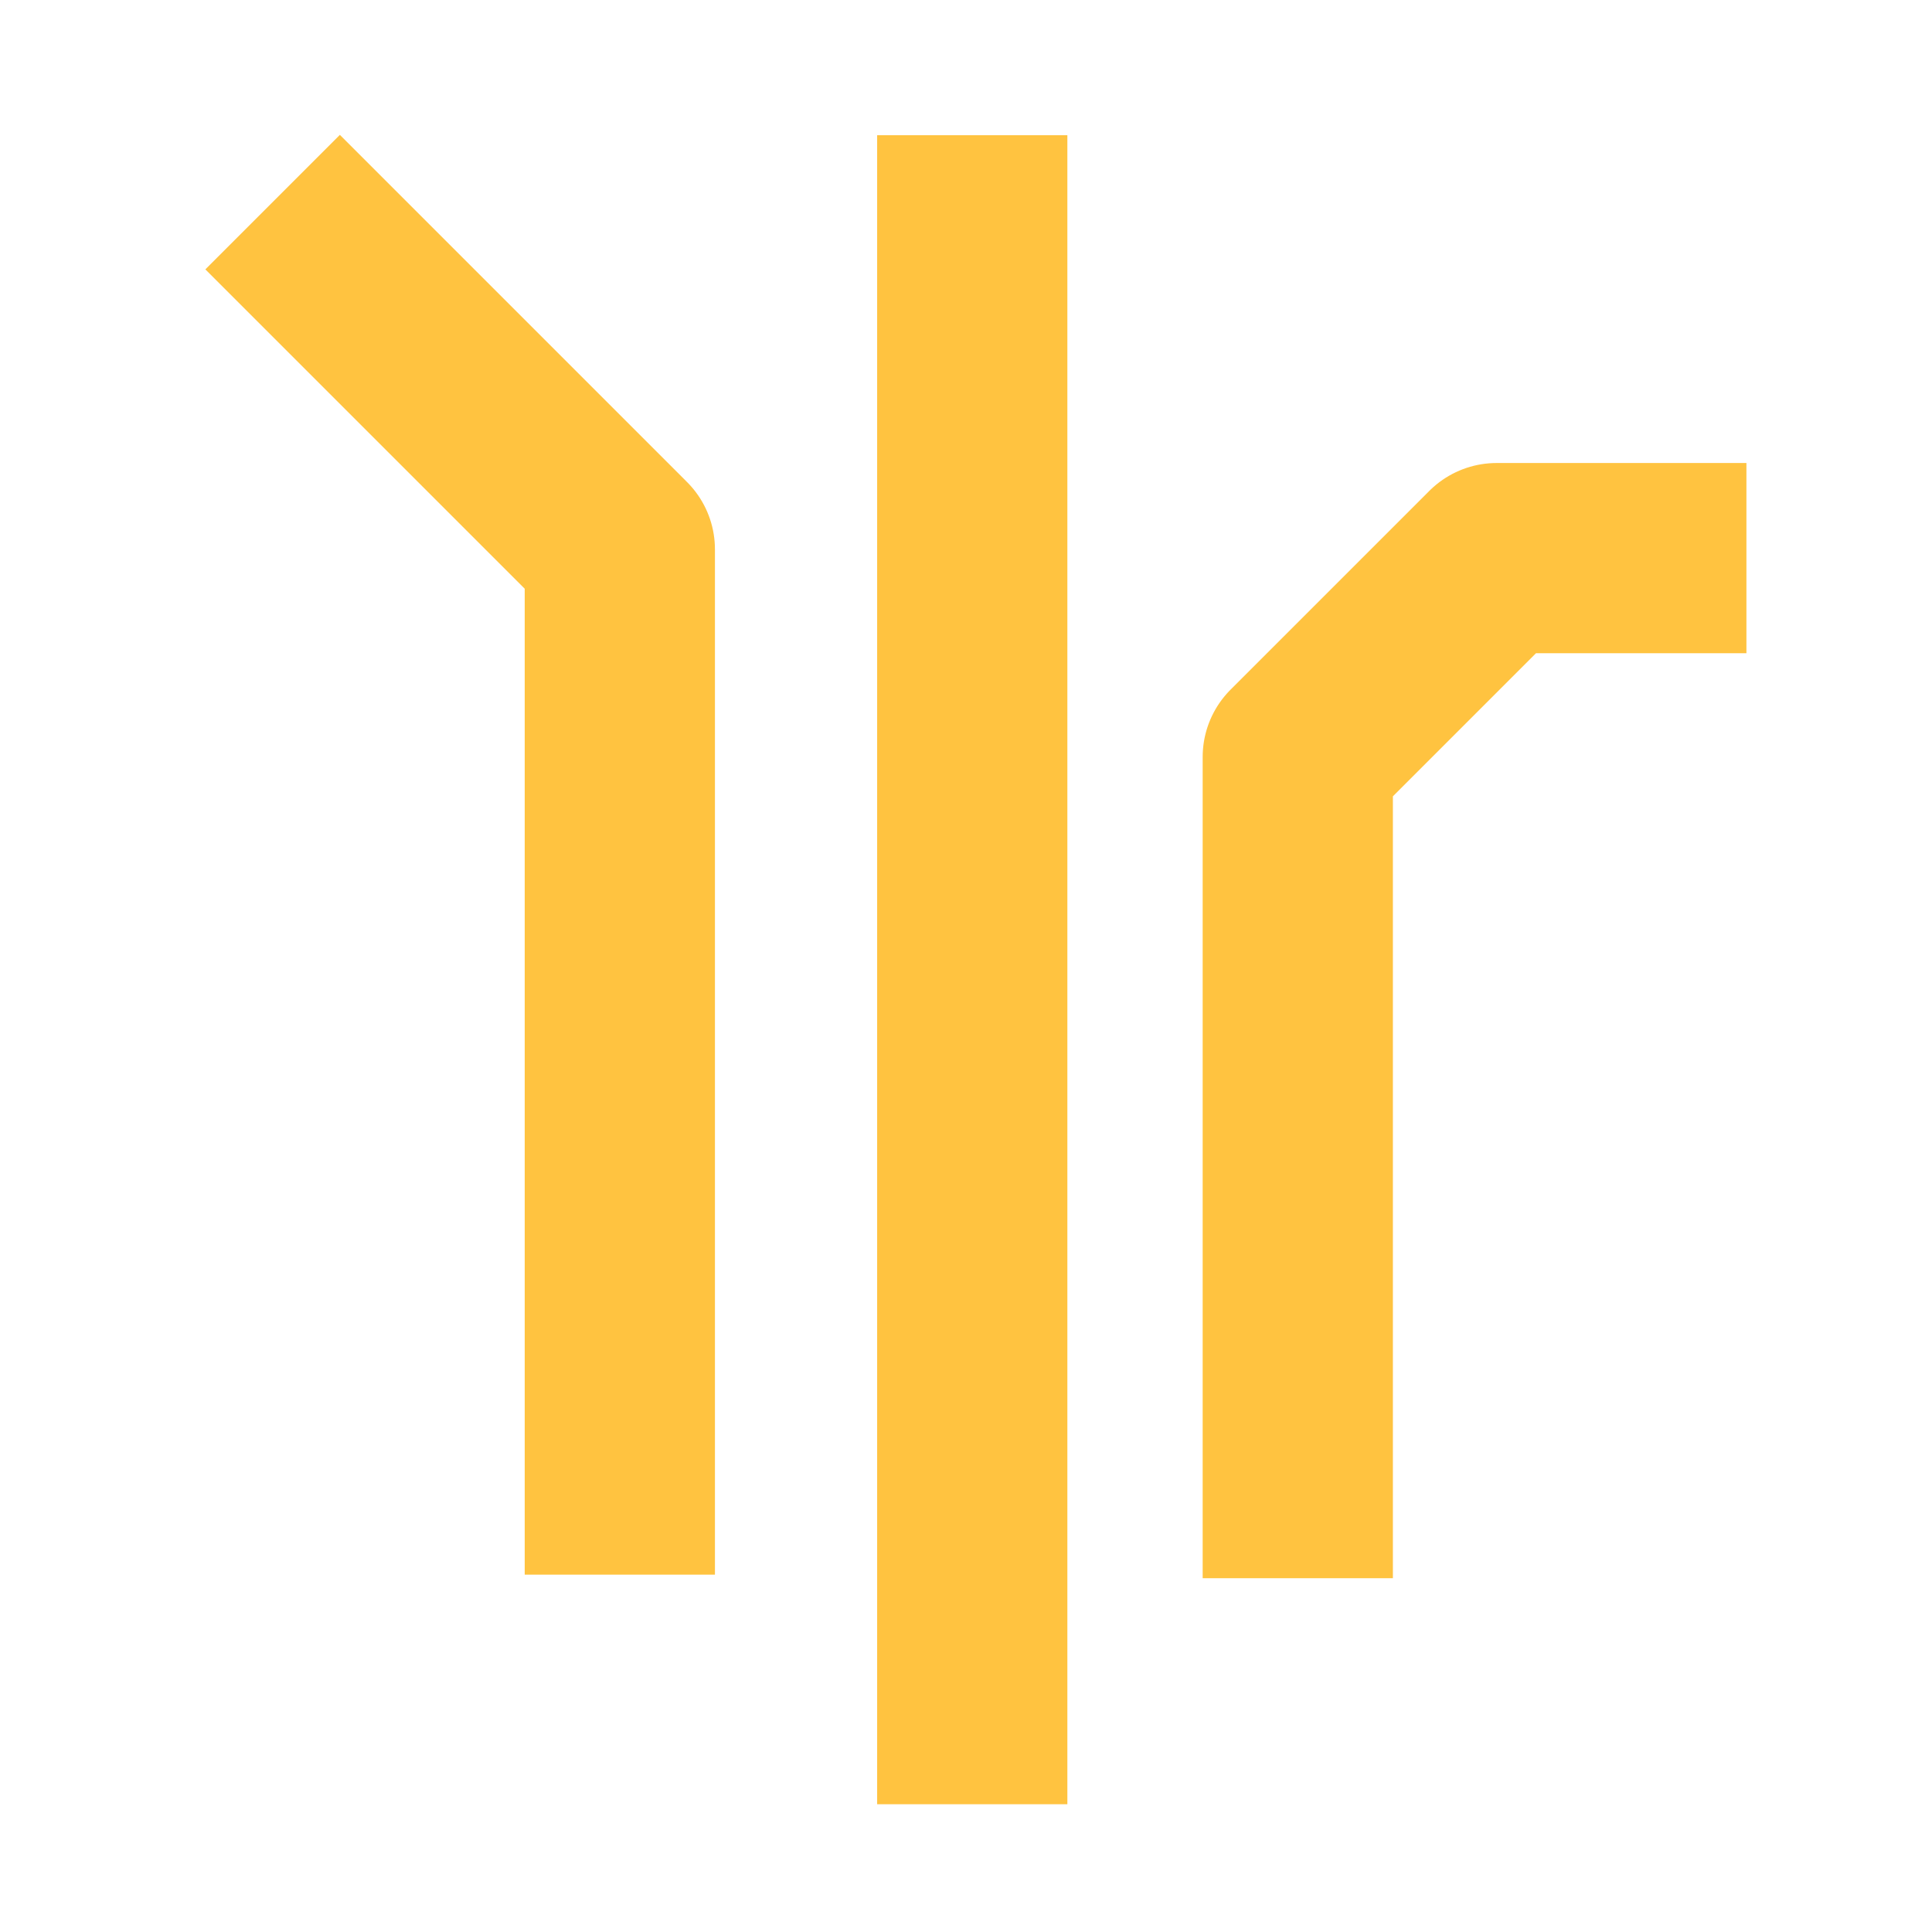
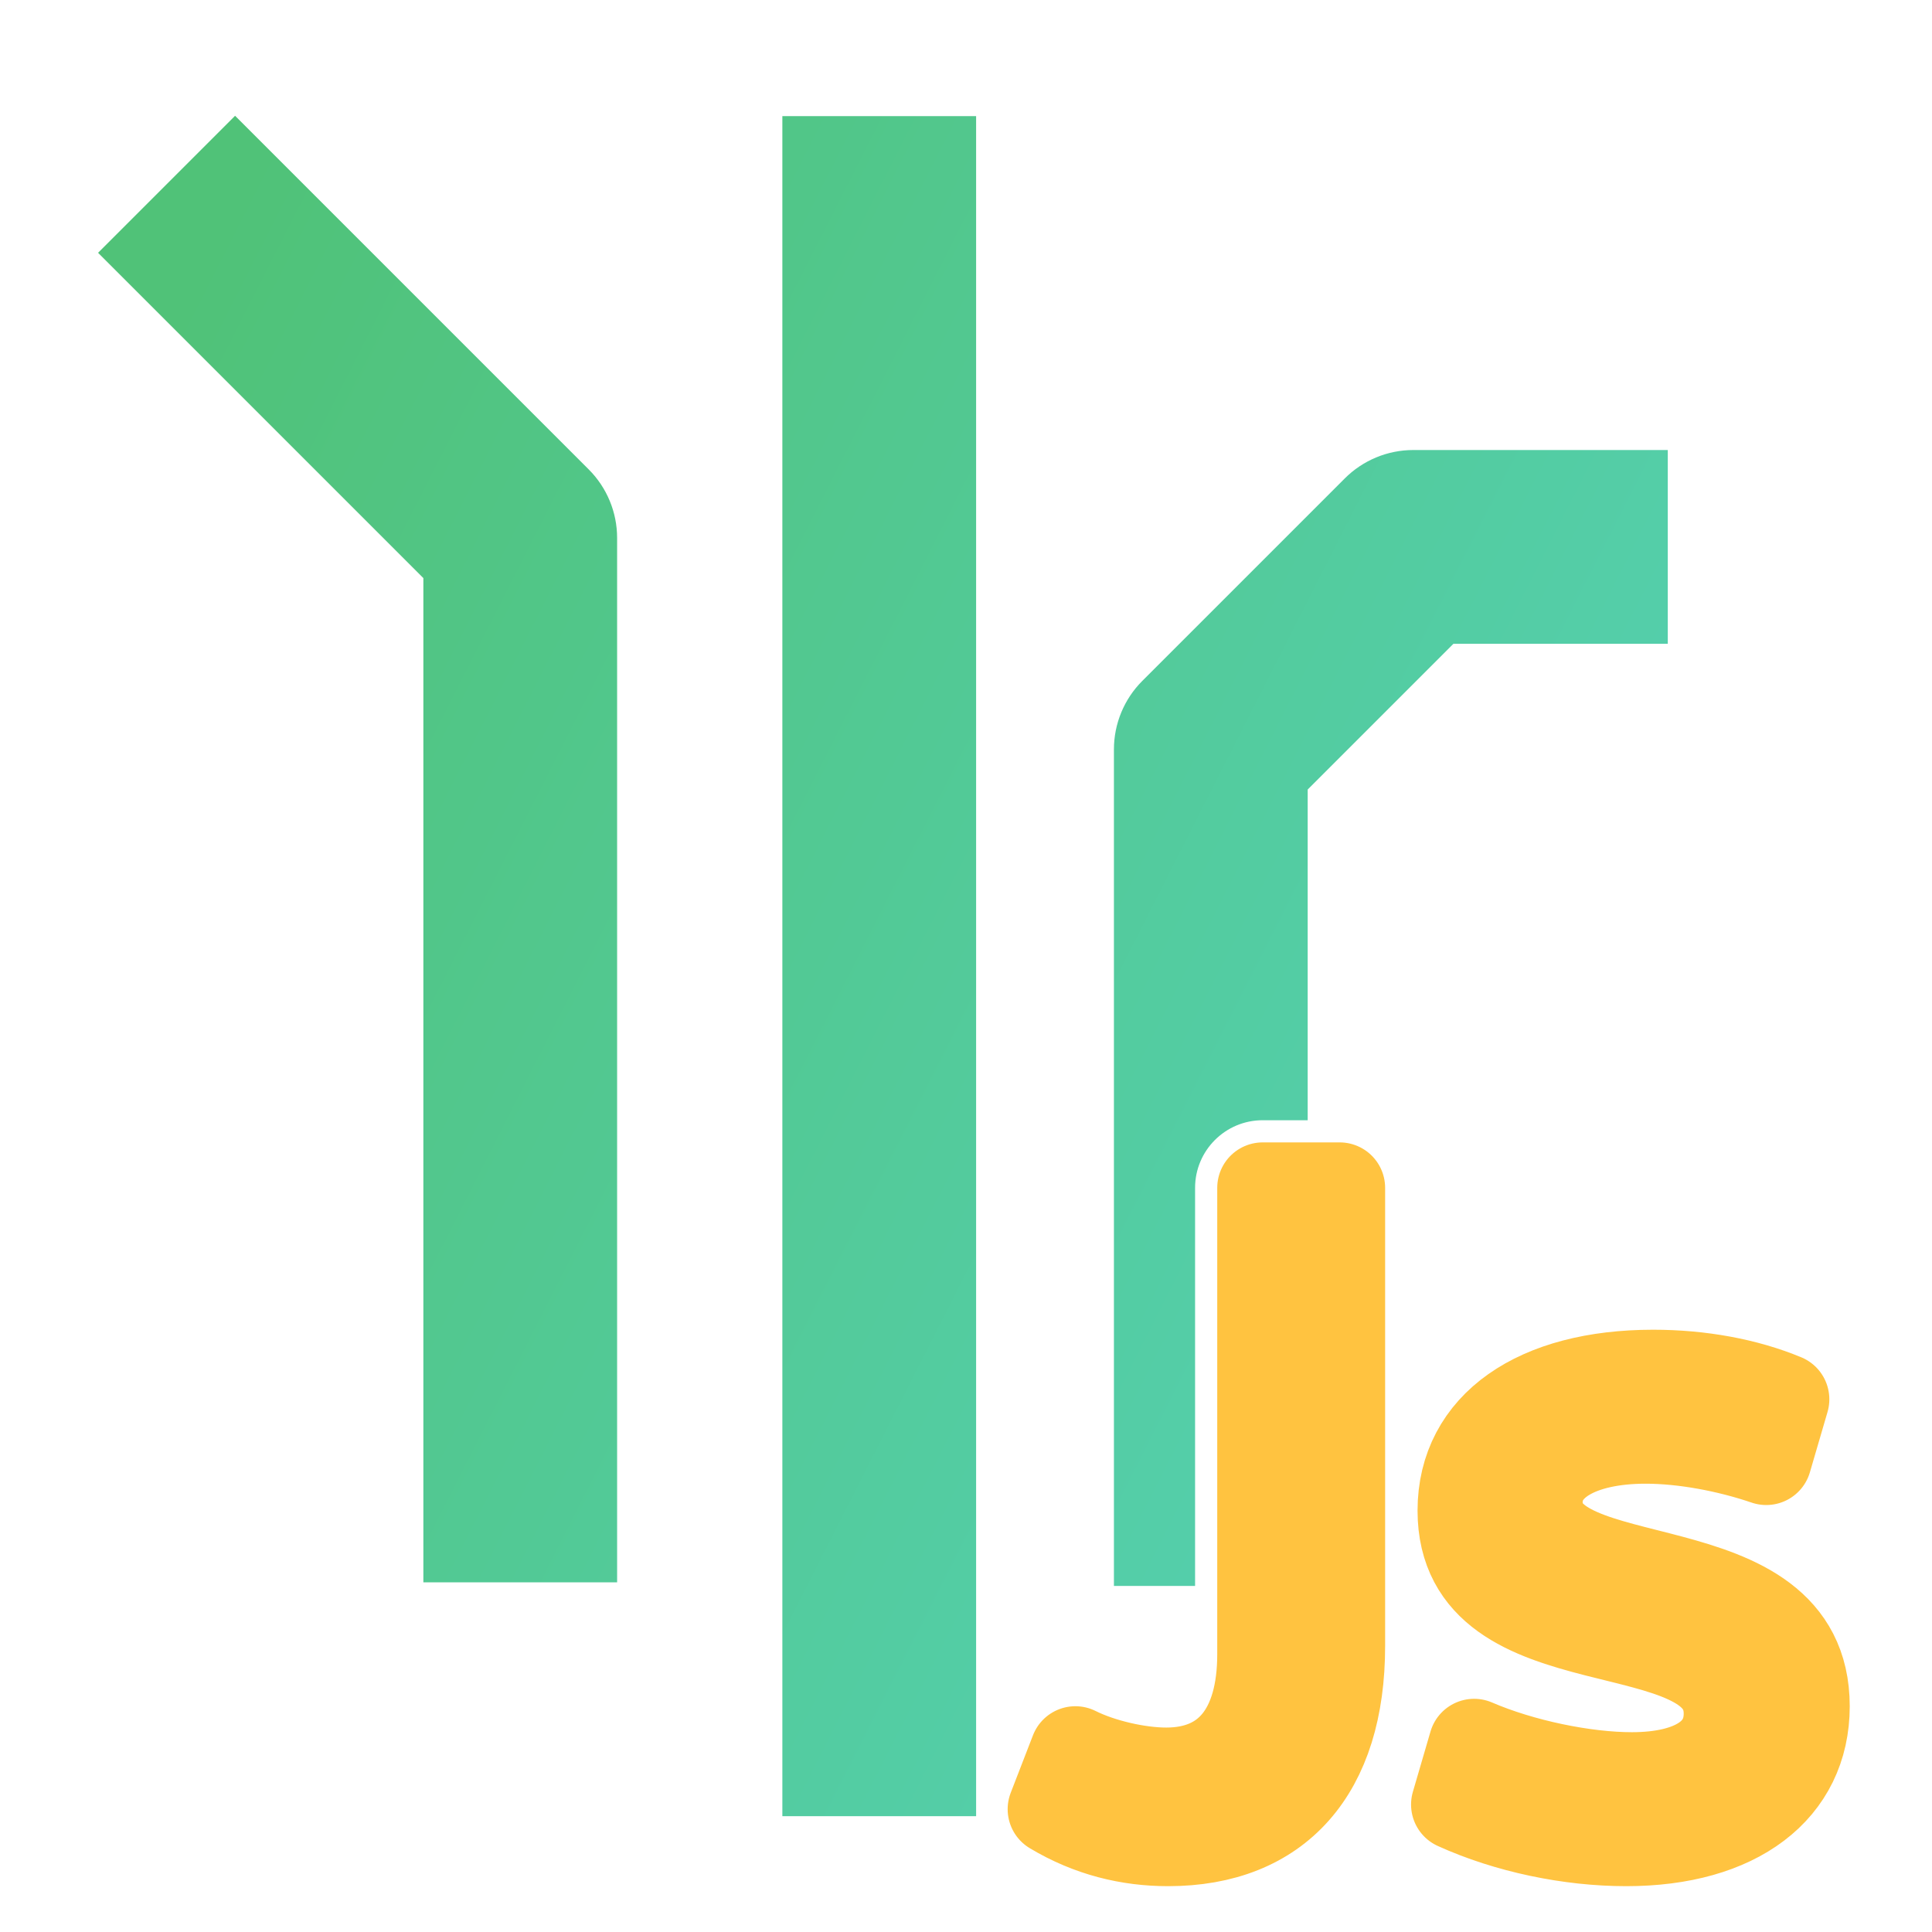
- <svg xmlns="http://www.w3.org/2000/svg" width="500" height="500" viewBox="0 0 500 500" version="1.1" id="svg1">
+ <svg xmlns="http://www.w3.org/2000/svg" xmlns:xlink="http://www.w3.org/1999/xlink" width="500" height="500" viewBox="0 0 500 500" version="1.1" id="svg1" xml:space="preserve">
  <defs id="defs1">
+     <linearGradient id="linearGradient2">
+       <stop style="stop-color:#50c278;stop-opacity:1;" offset="0" id="stop2" />
+       <stop style="stop-color:#56d5c5;stop-opacity:1;" offset="0.969" id="stop3" />
+     </linearGradient>
    <linearGradient id="swatch61">
      <stop style="stop-color:#5090d0;stop-opacity:1;" offset="0" id="stop61" />
    </linearGradient>
    <linearGradient id="swatch30">
      <stop style="stop-color:#f9f9f9;stop-opacity:1;" offset="0" id="stop30" />
    </linearGradient>
+     <linearGradient xlink:href="#linearGradient2" id="linearGradient3" x1="14.457" y1="143.148" x2="556.137" y2="418.482" gradientUnits="userSpaceOnUse" />
  </defs>
  <g id="layer1">
-     <path style="fill:none;fill-opacity:1;stroke:#ffc340;stroke-width:49.229;stroke-linejoin:round;stroke-dasharray:none;stroke-opacity:1;paint-order:markers fill stroke" d="M 251.619,466.93 V 34.993" id="path33" />
-     <path style="fill:none;fill-opacity:1;stroke:#ffc340;stroke-width:49.229;stroke-linejoin:round;stroke-dasharray:none;stroke-opacity:1;paint-order:markers fill stroke" d="m 335.865,408.434 0,-212.54 51.451,-51.451 h 64.657" id="path34" />
-     <path style="fill:none;fill-opacity:1;stroke:#ffc340;stroke-width:49.229;stroke-linejoin:round;stroke-dasharray:none;stroke-opacity:1;paint-order:markers fill stroke" d="m 160.41,407.516 0,-265.348 -89.858,-89.858" id="path35" />
+     <path id="path33-7" style="color:#000000;fill:url(#linearGradient3);fill-opacity:1;stroke:none;stroke-width:1.019;stroke-linejoin:round;-inkscape-stroke:none;paint-order:markers fill stroke" d="M 60.838 29.965 L 25.381 65.422 L 109.566 149.607 L 109.566 409.5 L 159.709 409.5 L 159.709 139.221 A 25.075 25.075 0 0 0 152.367 121.492 L 60.838 29.965 z M 202.473 30.051 L 202.473 470.02 L 252.617 470.02 L 252.617 30.051 L 202.473 30.051 z M 365.764 116.465 A 25.075 25.075 0 0 0 348.033 123.811 L 295.627 176.217 A 25.075 25.075 0 0 0 288.283 193.945 L 288.283 410.436 L 309.285 410.436 L 309.285 307.414 A 17.502 17.502 0 0 1 326.785 289.914 L 338.428 289.914 L 338.428 204.33 L 376.148 166.611 L 431.621 166.611 L 431.621 116.465 L 365.764 116.465 z " />
+     <path d="m 302.305,476.375 c 28.32,0 44.4,-18 44.4,-50.4 v -118.56 h -19.92 v 120.72 c 0,19.68 -8.88,30.72 -24.96,30.72 -7.2,0 -16.8,-2.16 -23.52,-5.52 l -5.76,14.88 c 9.6,5.76 19.68,8.16 29.76,8.16 z m 118.56,0 c 28.56,0 46.08,-13.44 46.08,-34.8 0,-42.48 -69.12,-26.64 -69.12,-52.8 0,-10.08 10.8,-16.56 28.08,-16.56 9.84,0 21.36,2.16 31.2,5.52 l 4.56,-15.6 c -9.84,-4.08 -21.6,-6.24 -33.84,-6.24 -30,0 -49.2,13.2 -49.2,35.04 0,41.52 68.88,24.24 68.88,52.56 0,10.56 -9.36,16.56 -25.2,16.56 -12.24,0 -28.56,-3.36 -40.8,-8.64 l -4.56,15.6 c 13.2,6 29.28,9.36 43.92,9.36 z" id="path6" style="font-size:240px;font-family:System-ui;-inkscape-font-specification:System-ui;display:inline;fill:#ff9340;fill-opacity:0.314;stroke:#ffc340;stroke-width:23.529;stroke-linejoin:round;paint-order:markers fill stroke" aria-label="Js" />
  </g>
</svg>
